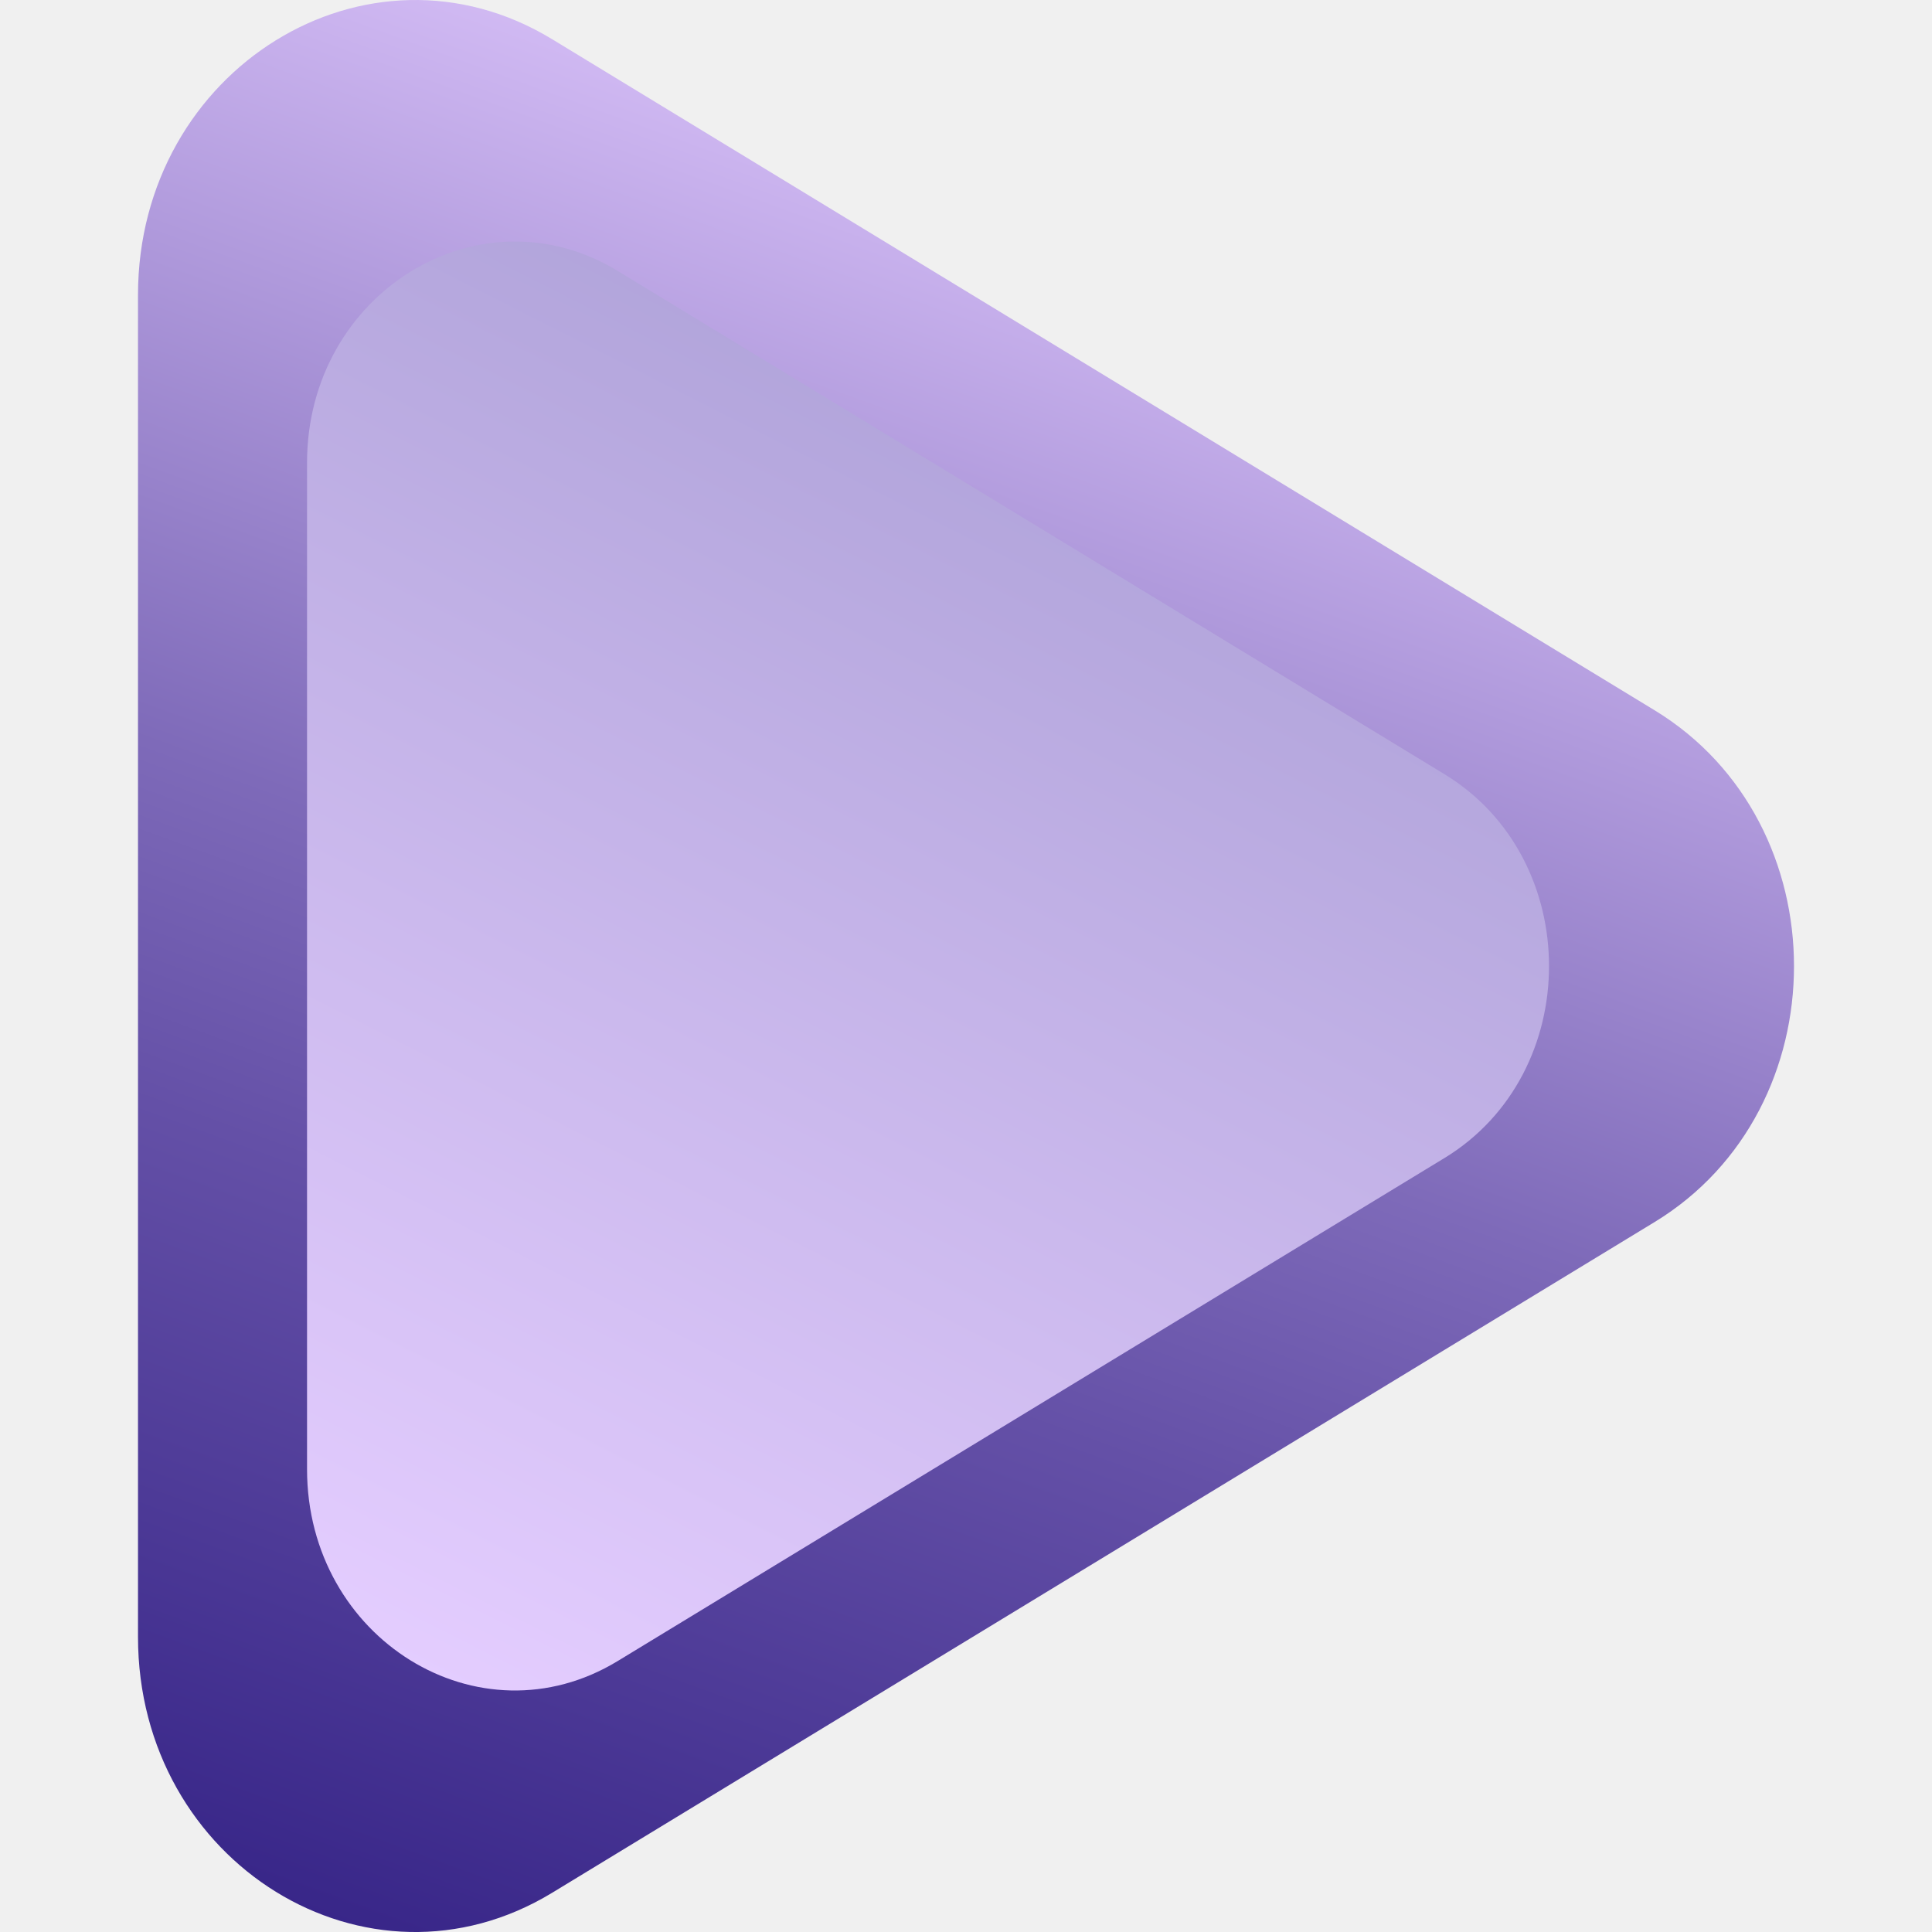
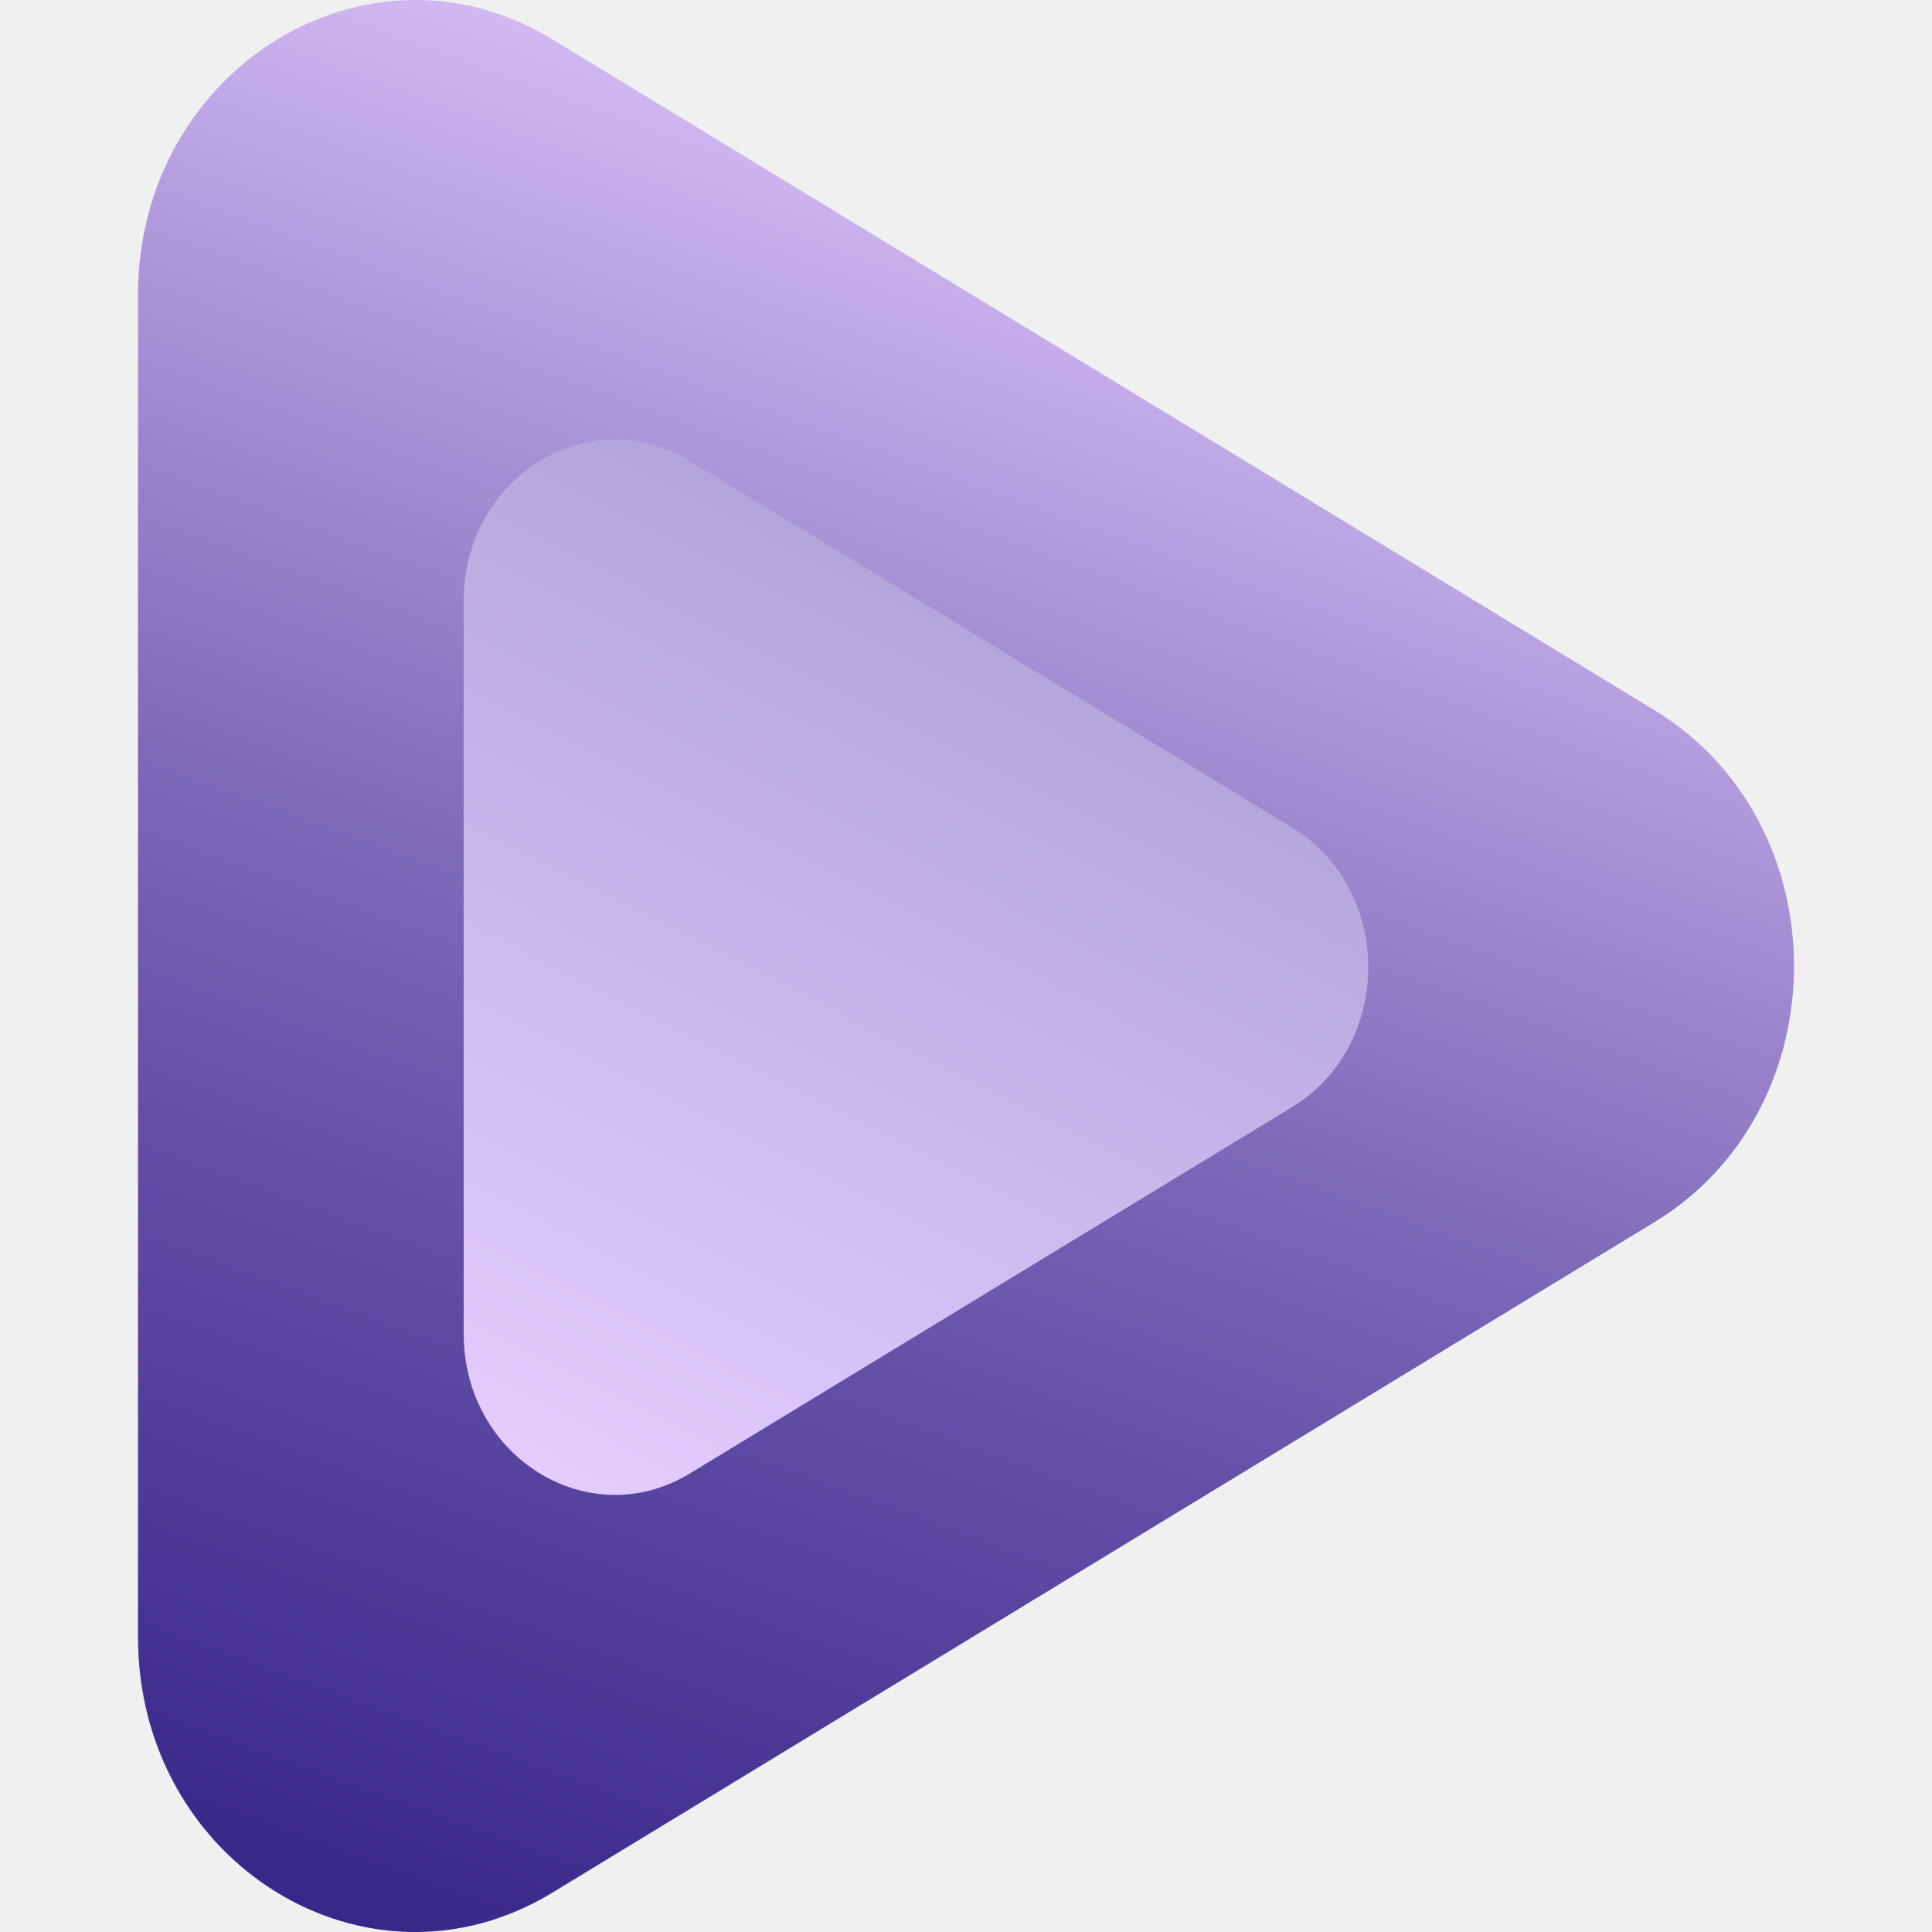
<svg xmlns="http://www.w3.org/2000/svg" width="800" height="800" viewBox="0 0 800 800" fill="none">
  <g clip-path="url(#clip0_0_1)">
    <path fill-rule="evenodd" clip-rule="evenodd" d="M685.114 294.096L228.659 16.25C152.239 -30.238 57.143 28.578 57.143 122.165V677.829C57.143 771.538 152.239 830.232 228.659 783.744L685.114 506.038C762.107 459.184 762.107 340.95 685.114 294.096Z" fill="url(#paint0_linear_0_1)" />
-     <path fill-rule="evenodd" clip-rule="evenodd" d="M598.113 320.569L255.775 112.187C198.461 77.322 127.14 121.433 127.14 191.623V608.365C127.14 678.646 198.461 722.666 255.775 687.801L598.113 479.524C655.856 444.384 655.856 355.709 598.113 320.569Z" fill="url(#paint1_linear_0_1)" />
+     <path fill-rule="evenodd" clip-rule="evenodd" d="M535.025 342.648L285.689 190.876C243.946 165.483 192 197.61 192 248.732V552.259C192 603.447 243.946 635.509 285.689 610.115L535.025 458.42C577.082 432.826 577.082 368.241 535.025 342.648Z" fill="url(#paint1_linear_0_1)" />
  </g>
  <defs>
    <linearGradient id="paint0_linear_0_1" x1="400.001" y1="0" x2="109" y2="800" gradientUnits="userSpaceOnUse">
      <stop stop-color="#E2CAFF" />
      <stop offset="0.475" stop-color="#7E6AB9" />
      <stop offset="0.64" stop-color="#6450A7" />
      <stop offset="1" stop-color="#362487" />
    </linearGradient>
-     <linearGradient id="paint1_linear_0_1" x1="186" y1="700" x2="526" y2="28" gradientUnits="userSpaceOnUse">
+     <linearGradient id="paint1_linear_0_1" x1="234.87" y1="619" x2="482.503" y2="129.56" gradientUnits="userSpaceOnUse">
      <stop stop-color="#E4CDFF" />
      <stop offset="1" stop-color="#A197CF" />
    </linearGradient>
    <clipPath id="clip0_0_1">
      <rect width="800" height="800" fill="white" />
    </clipPath>
  </defs>
</svg>
